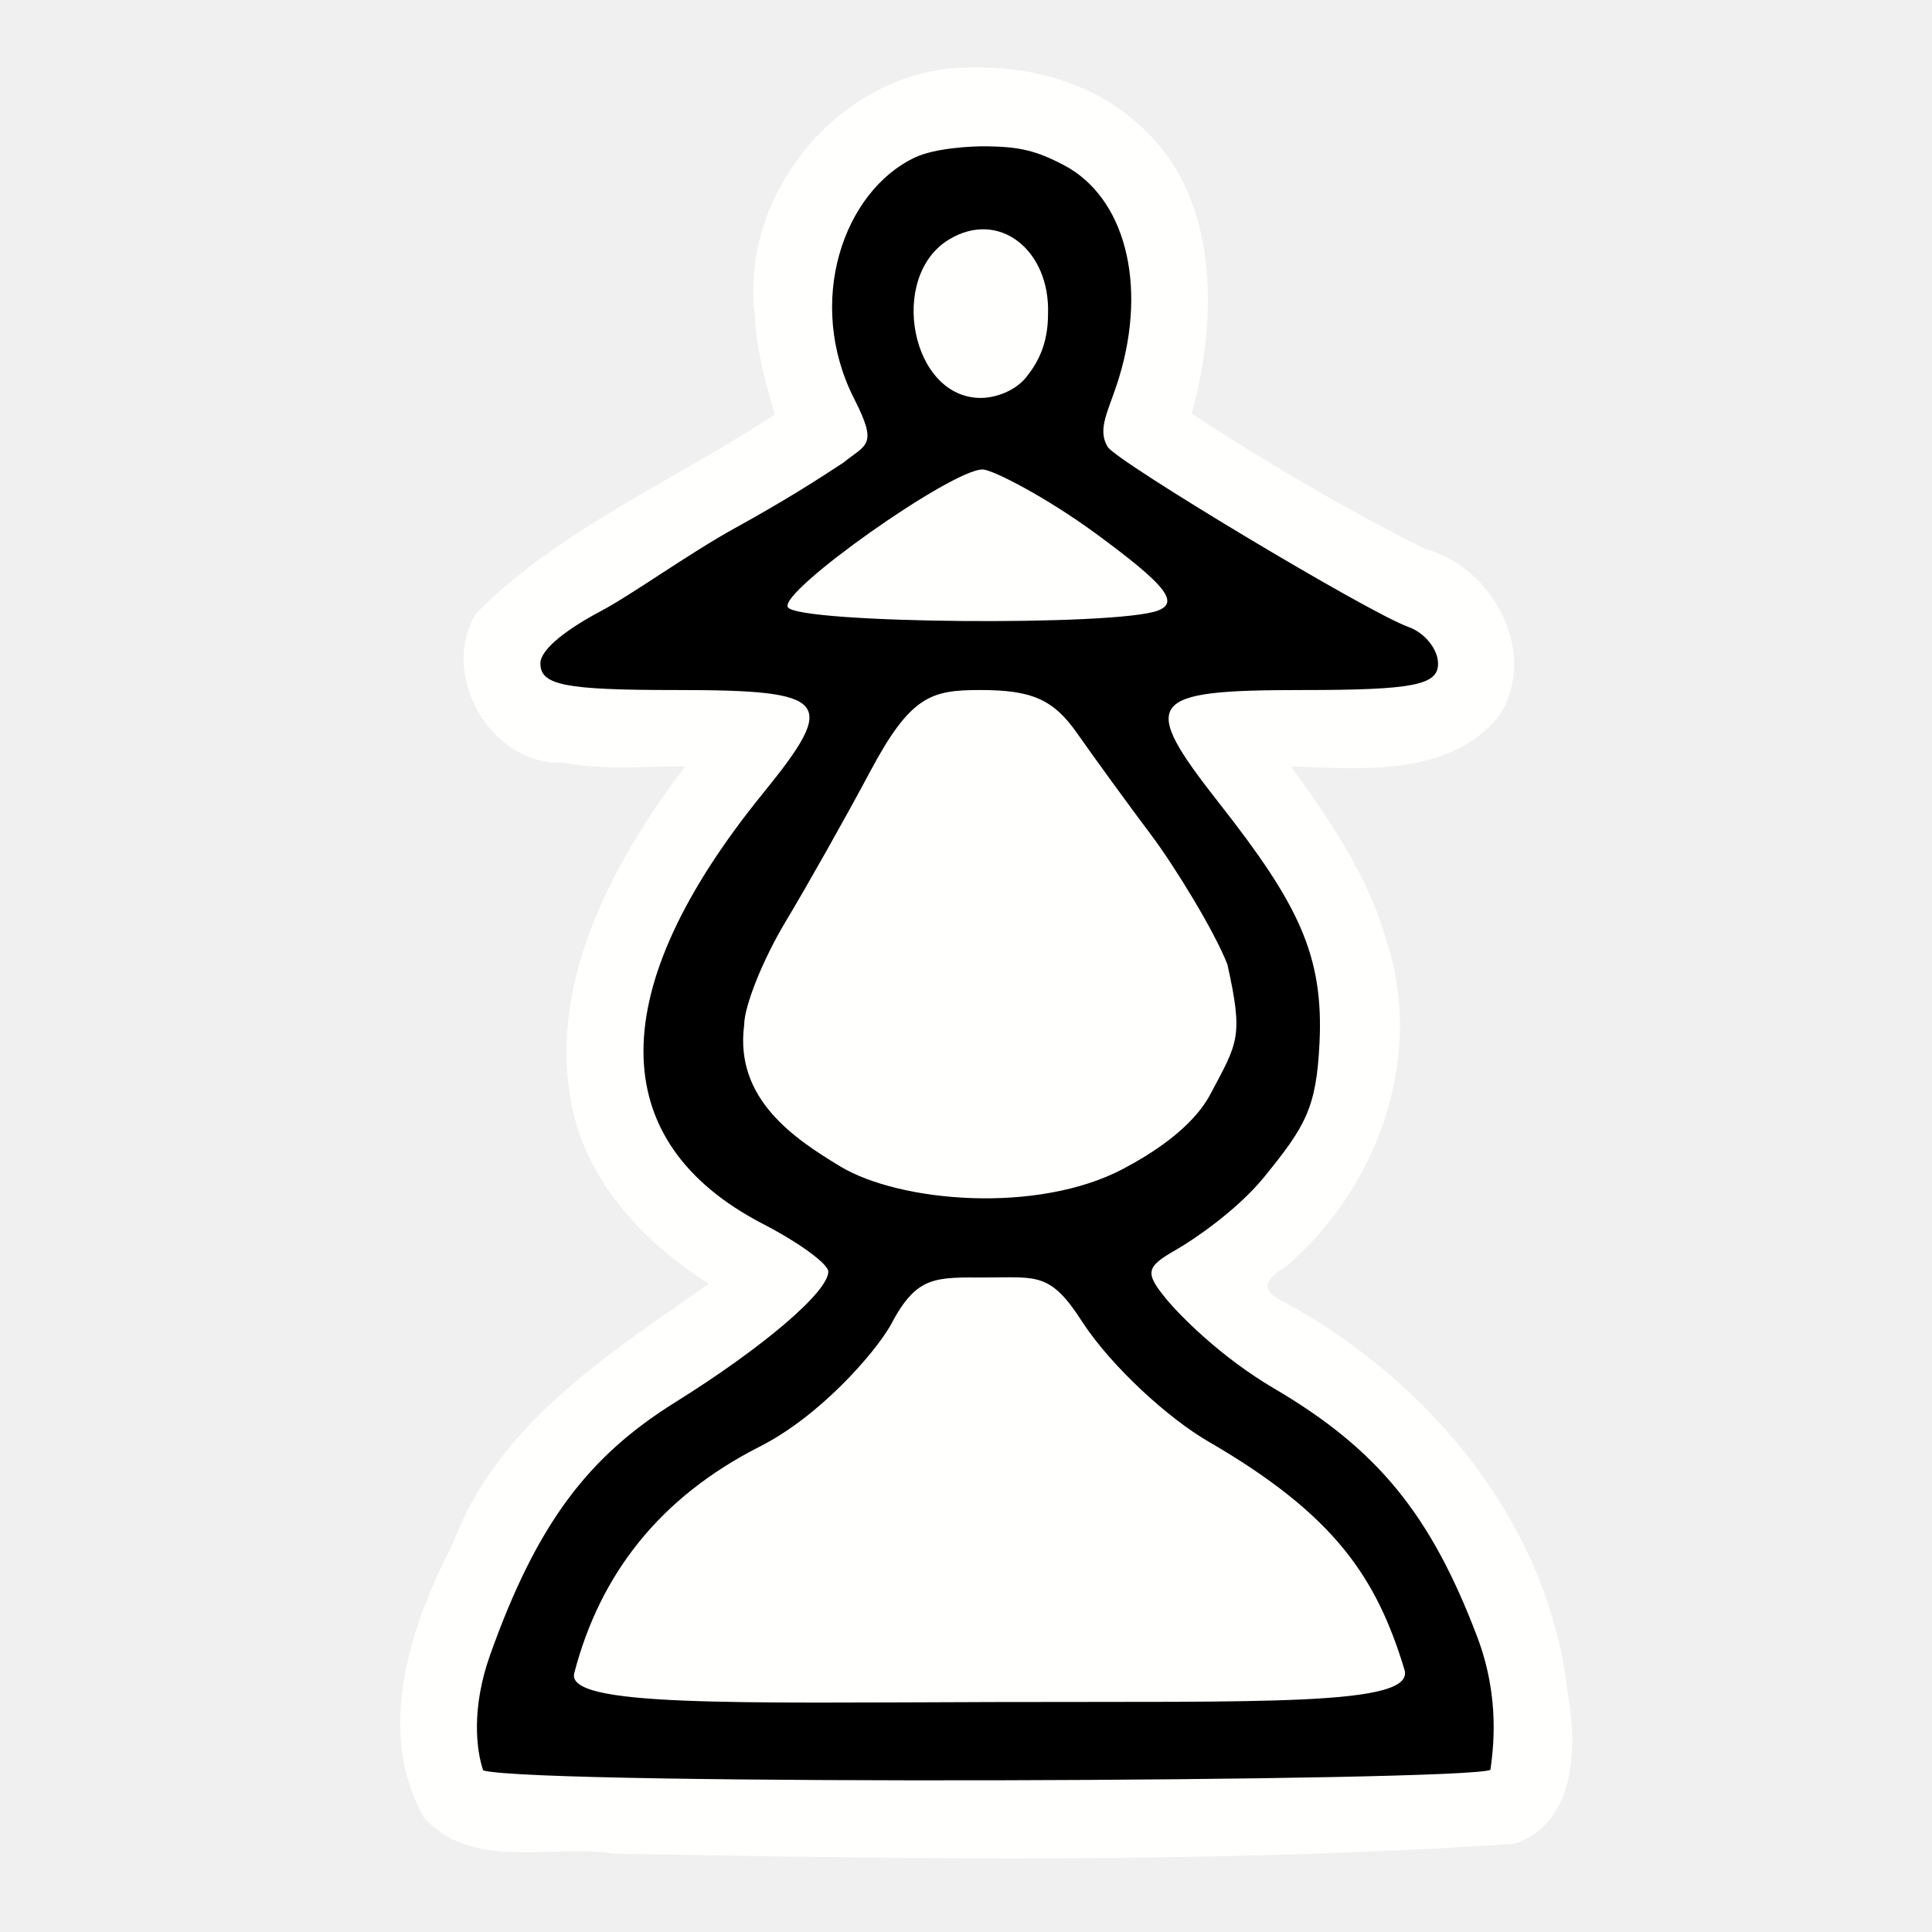
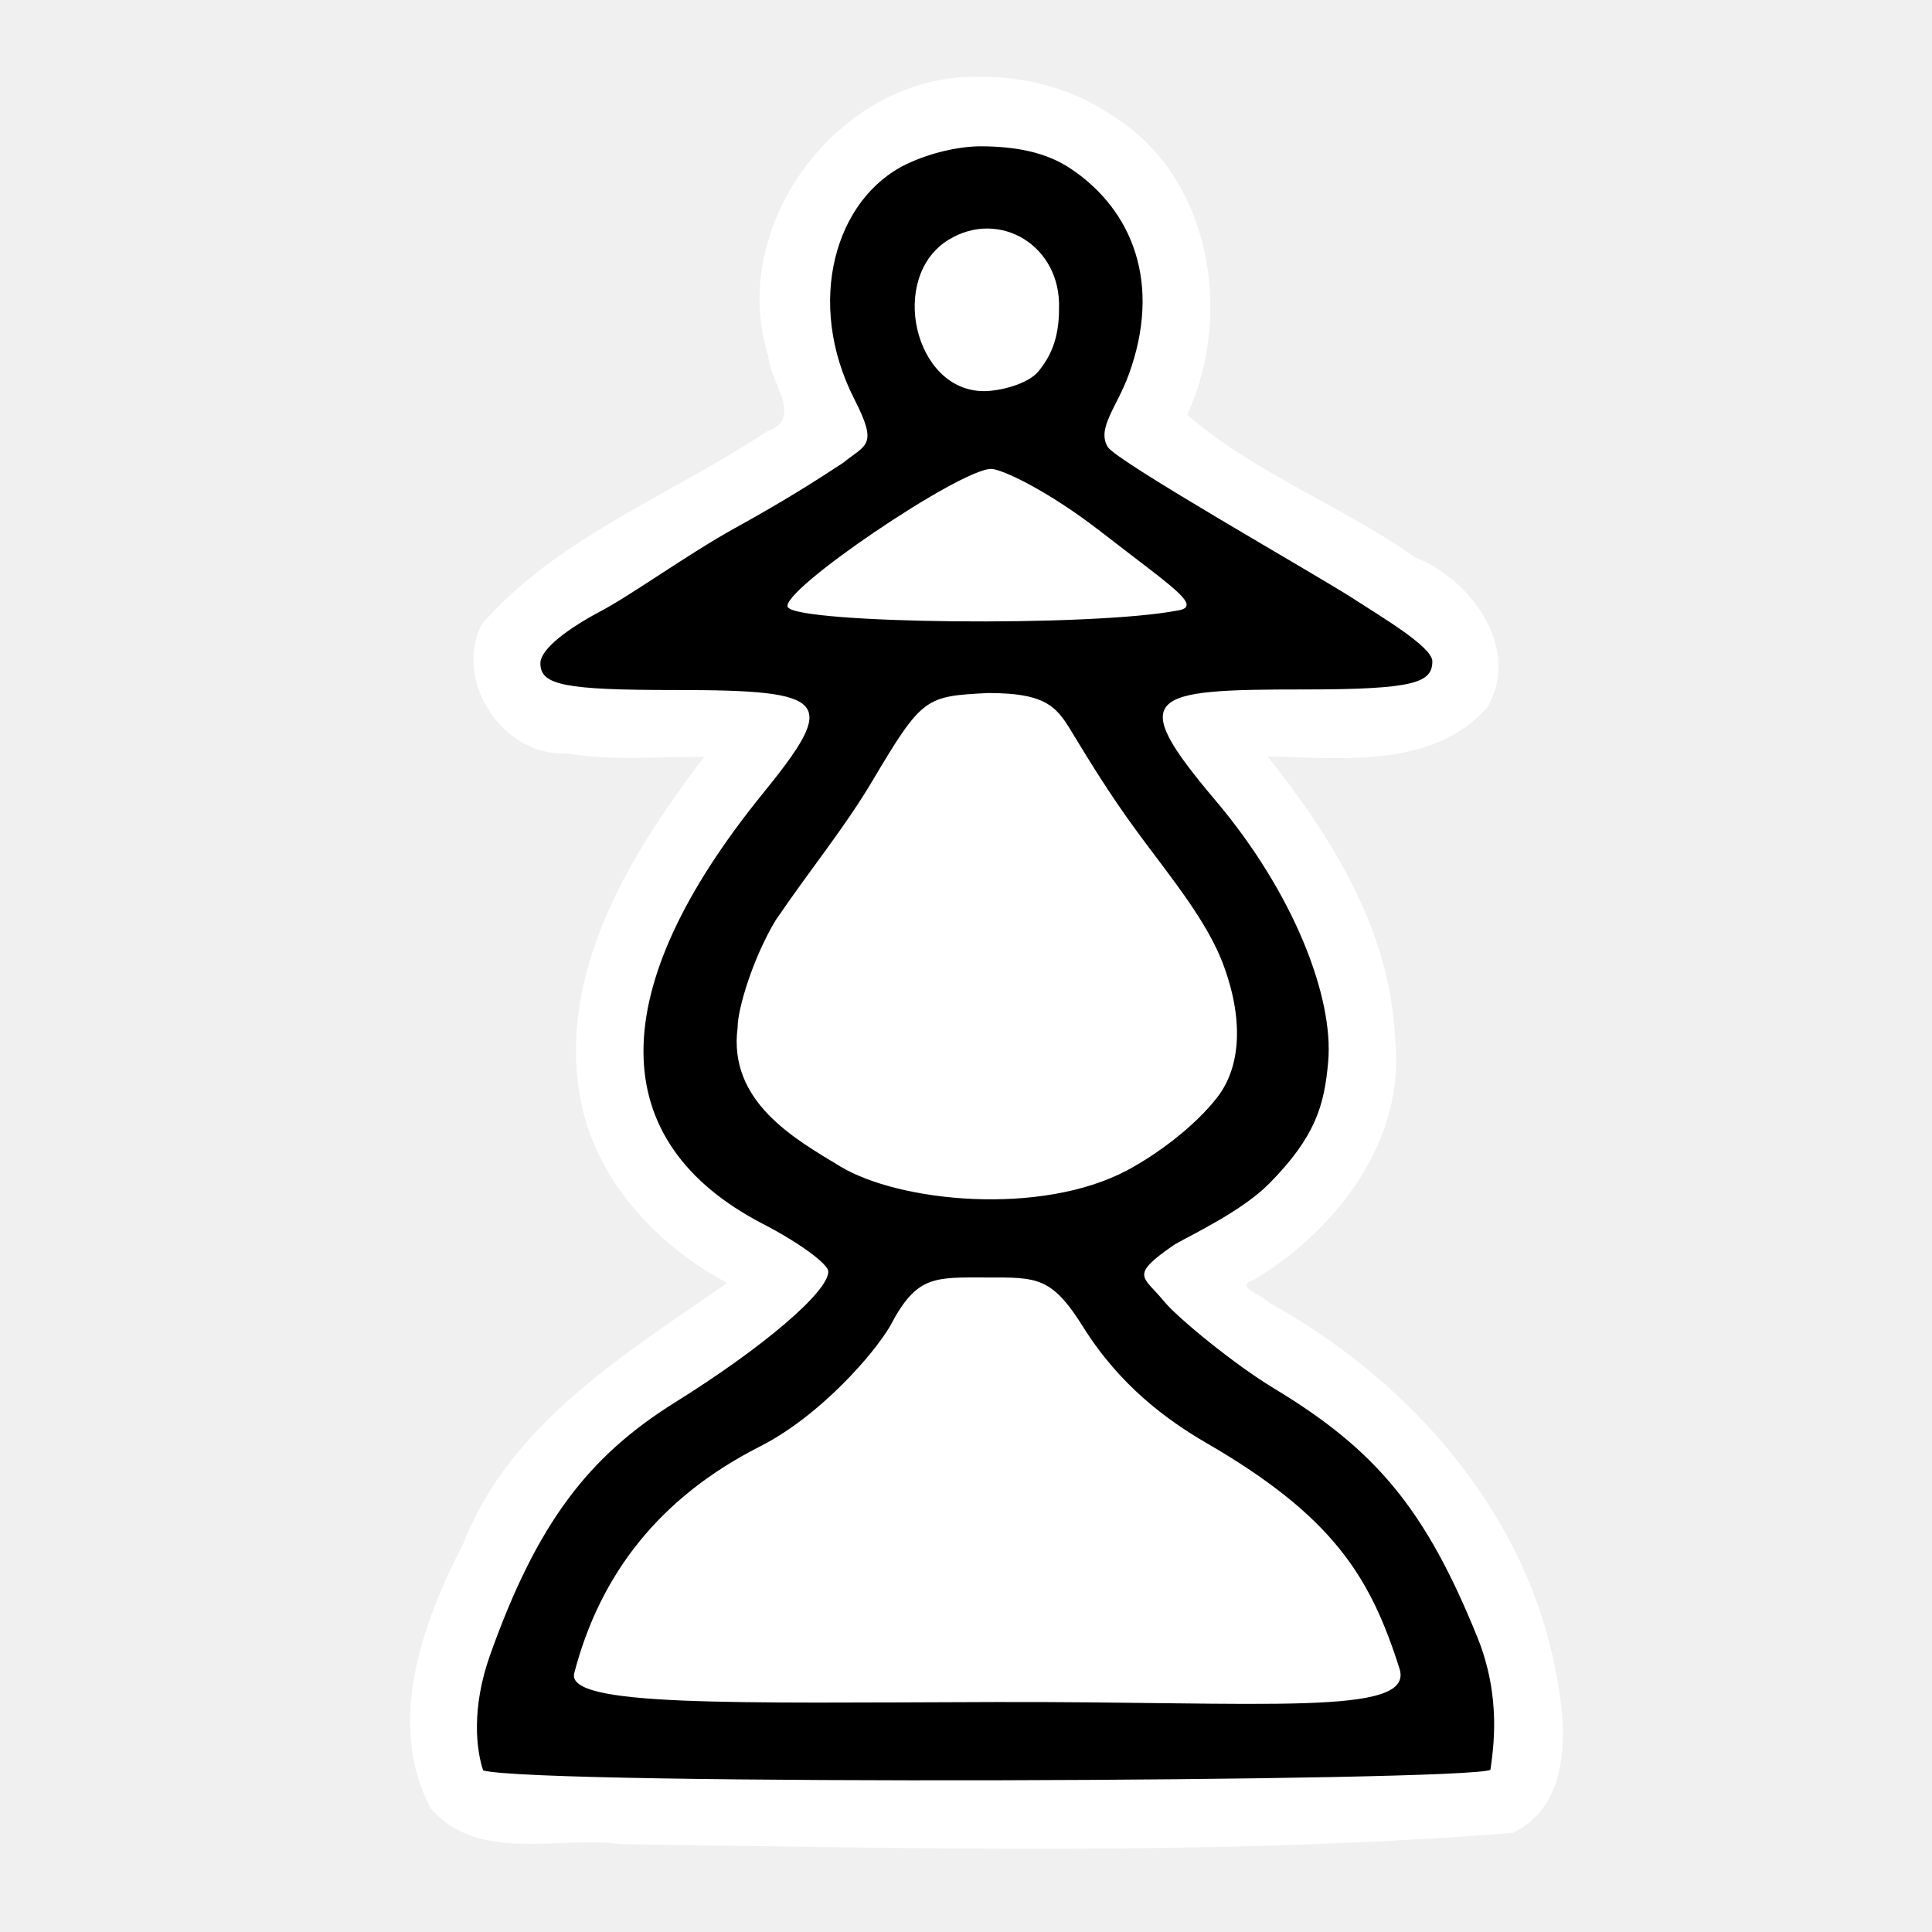
<svg xmlns="http://www.w3.org/2000/svg" version="1.0" width="300pt" height="300pt" viewBox="0 0 300 300" preserveAspectRatio="xMidYMid meet" id="svg2">
  <defs id="defs12">
    <filter style="color-interpolation-filters:sRGB;" id="filter18775">
      <feGaussianBlur in="SourceGraphic" stdDeviation="5.997" result="blur1" id="feGaussianBlur18721" />
      <feConvolveMatrix in="blur1" targetX="1" targetY="1" order="3 3" kernelMatrix="0 250 0 250 -1010 250 0 250 0 " result="convolve1" id="feConvolveMatrix18723" />
      <feComposite in="convolve1" in2="convolve1" k1="1" k2="1" k4="0.04" operator="arithmetic" result="composite1" id="feComposite18725" />
      <feColorMatrix in="composite1" values="0 0 0 0 0 0 0 0 0 0 0 0 0 0 0 -0.212 -0.715 -0.072 1 0 " result="color1" id="feColorMatrix18727" />
      <feGaussianBlur stdDeviation="0.61" result="blur2" id="feGaussianBlur18729" />
      <feColorMatrix values="1 0 0 0 0 0 1 0 0 0 0 0 1 0 0 0 0 0 2.7 -1 " result="color2" id="feColorMatrix18731" />
      <feFlood flood-color="rgb(255,255,255)" result="flood1" id="feFlood18733" />
      <feBlend in2="color2" mode="multiply" result="blend1" id="feBlend18735" />
      <feComponentTransfer in="blend1" result="component1" id="feComponentTransfer18743">
        <feFuncR type="discrete" tableValues="0 1 1 1" id="feFuncR18737" />
        <feFuncG type="discrete" tableValues="0 1 1 1" id="feFuncG18739" />
        <feFuncB type="discrete" tableValues="0 1 1 1" id="feFuncB18741" />
      </feComponentTransfer>
      <feGaussianBlur stdDeviation="0.61" result="blur3" id="feGaussianBlur18745" />
      <feColorMatrix in="blur3" values="0 0 0 0 0 0 0 0 0 0 0 0 0 0 0 -0.212 -0.715 -0.072 1 0 " result="color3" id="feColorMatrix18747" />
      <feColorMatrix values="1 0 0 0 0 0 1 0 0 0 0 0 1 0 0 0 0 0 1.9 -0.5 " result="color4" id="feColorMatrix18749" />
      <feFlood flood-color="rgb(0,0,0)" result="flood2" id="feFlood18751" />
      <feComposite in="flood2" in2="color4" operator="in" result="composite2" id="feComposite18753" />
      <feComposite in="composite2" in2="composite2" operator="arithmetic" k2="1" result="composite3" id="feComposite18755" />
      <feOffset dx="0" dy="0" result="offset1" id="feOffset18757" />
      <feFlood in="color4" flood-color="rgb(66,66,66)" result="flood3" id="feFlood18759" />
      <feComposite in="flood3" in2="color4" operator="out" result="composite4" id="feComposite18761" />
      <feComposite in="composite4" in2="composite4" operator="arithmetic" k2="1" result="composite5" id="feComposite18763" />
      <feMerge result="merge1" id="feMerge18769">
        <feMergeNode in="composite5" id="feMergeNode18765" />
        <feMergeNode in="offset1" id="feMergeNode18767" />
      </feMerge>
      <feColorMatrix values="1 0 0 0 0 0 1 0 0 0 0 0 1 0 0 0 0 0 1.3 0 " result="color5" flood-opacity="0.56" id="feColorMatrix18771" />
      <feComposite in="color5" in2="SourceGraphic" operator="in" result="composite8" id="feComposite18773" />
    </filter>
  </defs>
-   <g id="g847" style="filter:url(#filter18775)" />
-   <path style="fill:#fffffe;stroke-width:2.649;fill-opacity:1" d="m 150.877,10.49 c -19.69,-0.266 -36.239,19.242 -33.639,38.596 0.168,5.205 1.694,10.487 3.053,15.291 -15.428,10.178 -33.156,17.634 -46.33,30.812 -5.898,9.566 2.265,23.751 13.561,23.244 6.218,1.201 12.577,0.512 18.857,0.594 -11.911,15.709 -22.743,36.116 -16.678,56.291 3.427,10.245 11.359,18.38 20.373,24.014 -15.391,10.8 -32.842,21.784 -39.714,40.27 -6.605,12.72 -12.151,29.16 -4.542,42.599 7.486,8.389 19.728,4.112 29.425,5.623 46.599,0.868 93.309,1.562 139.828,-1.516 9.579,-3.034 9.863,-14.925 8.396,-23.127 -2.776,-26.364 -21.384,-48.69 -44.135,-61.053 -3.821,-1.733 -2.882,-3.524 0.332,-5.453 14.19,-12.117 21.655,-32.474 15.611,-50.576 -2.686,-10.018 -9.11,-19.188 -14.814,-27.086 10.836,0.346 24.638,1.68 32.283,-7.809 6.361,-9.617 -0.906,-23.242 -11.478,-25.954 -12.46,-6.302 -24.552,-13.366 -36.198,-21.003 4.07,-15.106 4.378,-34.25 -8.613,-45.236 -6.935,-6.152 -16.443,-8.754 -25.58,-8.521 z" id="use843" />
-   <path style="fill:#000000;stroke-width:2.649" d="m 75.028,274.917 c -1.063,-3.134 -1.879,-9.627 1.073,-17.925 7.298,-20.515 15.301,-30.858 28.722,-39.23 13.672,-8.528 23.798,-17.171 23.798,-20.311 0,-1.182 -4.553,-4.505 -10.118,-7.385 -24.763,-12.816 -24.78,-36.395 -0.047,-66.851 11.772,-14.496 10.451,-16.068 -13.504,-16.068 -17.257,0 -21.04,-0.744 -21.04,-4.138 0,-2.276 4.434,-5.496 9.395,-8.121 4.812,-2.545 13.551,-8.869 20.81,-12.88 7.771,-4.294 12.375,-7.234 16.819,-10.153 3.583,-2.907 5.451,-2.57 1.723,-9.885 -7.668,-15.043 -1.703,-32.267 9.409,-37.516 3.107,-1.467 8.831,-1.778 11.253,-1.737 4.97,0.085 7.525,0.642 11.872,2.923 9.464,4.965 12.981,18.415 8.601,32.893 -1.576,5.211 -3.524,7.984 -1.785,10.868 1.381,2.267 40.583,25.796 46.69,27.951 2.531,0.893 4.603,3.463 4.603,5.71 0,3.329 -3.899,4.086 -21.04,4.086 -24.309,0 -25.486,1.61 -12.894,17.643 12.199,15.533 16.198,23.513 15.524,37.187 -0.495,10.03 -2.132,12.853 -8.611,20.81 -4.179,5.132 -10.941,9.731 -13.789,11.352 -4.553,2.591 -4.727,3.499 -1.443,7.513 2.054,2.511 8.454,9.053 16.787,13.945 16.084,9.444 24.349,19.584 31.553,38.589 3.636,9.592 2.432,17.649 2.047,20.629 -3.485,1.85 -147.596,2.447 -156.407,0.102 z M 218.084,259.26 c -4.345,-14.281 -10.758,-24.005 -30.445,-35.417 -6.26,-3.629 -15.027,-11.631 -19.549,-18.529 -4.968,-7.803 -7.084,-6.949 -14.854,-6.949 -8.133,0 -10.885,-0.376 -14.995,7.507 -2.565,4.405 -10.961,14.036 -20.24,18.74 -15.604,7.909 -24.85,19.887 -28.831,35.186 -1.369,5.261 24.414,4.609 65.333,4.494 41.516,-0.117 65.315,0.672 63.58,-5.031 z m -43.608,-77.799 c 4.365,-2.32 10.669,-6.273 13.469,-11.548 4.289,-8.079 5.158,-8.867 2.645,-20.161 -1.999,-5.139 -8.163,-15.201 -11.857,-20.126 -3.694,-4.925 -8.843,-11.998 -11.442,-15.717 -3.69,-5.28 -6.994,-6.762 -15.078,-6.762 -7.641,0 -10.811,0.861 -17.105,12.673 -3.714,6.97 -9.632,17.476 -13.151,23.346 -3.519,5.87 -6.401,13.074 -6.403,16.008 -1.514,11.559 7.981,17.735 14.878,21.92 9.222,5.596 30.678,7.47 44.045,0.367 z m 5.364,-86.664 c 3.318,-1.292 1.098,-4.034 -9.647,-11.92 -7.676,-5.633 -15.982,-9.926 -17.588,-9.974 -4.695,-0.138 -31.732,18.978 -30.267,21.383 1.554,2.55 51.132,2.991 57.502,0.511 z M 159.373,58.546 c 1.718,-2.157 3.364,-5.031 3.364,-9.775 0.355,-9.889 -7.599,-16.346 -15.43,-11.549 -9.429,5.776 -5.866,24.569 4.983,24.569 2.314,0 5.365,-1.088 7.082,-3.245 z" id="path18788" />
+   <path style="fill:#ffffff;fill-opacity:1;stroke-width:2.649" d="m 152.053,11.932 c -21.485,-0.561 -39.29,22.93 -32.73,43.451 0.26,4.117 5.607,9.648 -0.276,11.638 -14.759,9.804 -32.399,16.342 -44.243,29.915 -4.465,8.889 3.355,20.596 13.238,20.055 7.048,1.204 14.213,0.452 21.314,0.549 -11.918,15.497 -23.745,34.986 -18.738,55.33 3.009,11.575 11.956,20.785 22.287,26.34 -15.676,10.966 -33.678,21.758 -40.965,40.479 -6.353,12.288 -12.043,27.966 -5.045,41.127 7.357,8.505 19.756,4.242 29.416,5.539 46.184,0.631 92.543,1.845 138.604,-1.742 9.162,-4.401 8.441,-16.439 6.697,-24.842 -4.588,-24.956 -22.836,-45.564 -44.621,-57.533 -0.865,-1.104 -5.492,-2.439 -2.354,-3.473 12.981,-7.741 23.821,-21.925 21.967,-37.732 -0.727,-16.466 -9.798,-31.059 -19.801,-43.592 11.426,0.272 25.721,1.943 34.146,-7.582 5.341,-9.123 -2.519,-19.901 -11.193,-23.301 -11.306,-7.97 -25.303,-13.287 -35.4,-22.164 7.21,-15.676 3.67,-37.071 -11.738,-46.514 -6.017,-4.066 -13.326,-6.06 -20.564,-5.947 z" id="path18788" />
+   <path id="path843" d="m 75.028,274.917 c -1.063,-3.134 -1.879,-9.627 1.073,-17.925 7.298,-20.515 15.301,-30.858 28.722,-39.23 13.672,-8.528 23.798,-17.171 23.798,-20.311 0,-1.182 -4.553,-4.505 -10.118,-7.385 -24.763,-12.816 -24.78,-36.395 -0.047,-66.851 11.772,-14.496 10.451,-16.068 -13.504,-16.068 -17.257,0 -21.04,-0.744 -21.04,-4.138 0,-2.276 4.434,-5.496 9.395,-8.121 4.812,-2.545 13.551,-8.869 20.81,-12.88 7.771,-4.294 12.375,-7.234 16.819,-10.153 3.583,-2.907 5.451,-2.57 1.723,-9.885 -7.668,-15.043 -2.951,-31.201 8.137,-36.499 3.87,-1.849 8.449,-2.795 11.761,-2.754 4.97,0.062 9.743,0.794 13.81,3.543 9.539,6.447 14.045,17.816 8.902,31.913 -1.866,5.114 -4.999,8.344 -3.26,11.227 1.381,2.267 32.614,19.974 38.046,23.502 4.311,2.8 12.357,7.531 12.357,9.778 0,3.329 -2.74,4.377 -19.881,4.377 -24.309,0 -27.73,0.754 -13.799,17.224 12.263,14.498 18.38,30.658 17.508,40.572 -0.594,6.752 -1.942,11.62 -9.15,18.922 -4.179,4.233 -11.84,7.843 -14.688,9.464 -7.159,4.928 -4.907,4.848 -1.623,8.861 2.054,2.511 10.881,9.772 17.057,13.496 15.972,9.632 23.586,18.948 31.553,38.589 3.856,9.506 2.432,17.649 2.047,20.629 -3.485,1.85 -147.596,2.447 -156.407,0.102 z M 217.321,259.133 c -4.508,-14.231 -10.25,-23.624 -29.937,-35.036 -6.26,-3.629 -13.539,-9.005 -19.204,-18.065 -4.904,-7.842 -7.174,-7.668 -14.944,-7.668 -8.133,0 -10.885,-0.376 -14.995,7.507 -2.565,4.405 -10.961,14.036 -20.24,18.74 -15.604,7.909 -24.85,19.887 -28.831,35.186 -1.369,5.261 24.414,4.609 65.333,4.494 41.516,-0.117 65.188,2.324 62.817,-5.158 z M 175.015,181.731 c 4.365,-2.32 10.444,-6.694 14.074,-11.437 3.653,-4.774 4.03,-12.271 0.736,-20.843 -2.083,-5.421 -6.238,-10.973 -10.546,-16.679 -4.309,-5.706 -7.131,-9.667 -12.372,-18.328 -2.674,-4.418 -3.872,-6.832 -13.482,-6.832 -9.675,0.508 -10.19,0.538 -17.936,13.607 -4.336,7.316 -9.505,13.535 -15.058,21.693 -3.519,5.87 -5.893,13.709 -5.895,16.644 -1.514,11.559 8.998,17.354 15.895,21.538 9.222,5.596 31.218,7.74 44.585,0.636 z m 7.876,-86.934 c 3.954,-0.656 -0.84,-3.604 -11.889,-12.19 -8.384,-6.514 -15.442,-9.747 -17.049,-9.794 -4.695,-0.138 -33.08,19.067 -31.615,21.472 1.554,2.55 46.937,3.118 60.553,0.511 z M 161.335,57.566 c 1.718,-2.157 3.11,-4.86 3.11,-9.604 0.355,-9.889 -9.307,-15.537 -17.137,-10.74 -9.429,5.776 -5.371,23.515 5.479,23.515 2.314,0 6.831,-1.013 8.549,-3.17 z" style="display:inline;fill:#000000;stroke-width:2.649" />
</svg>
